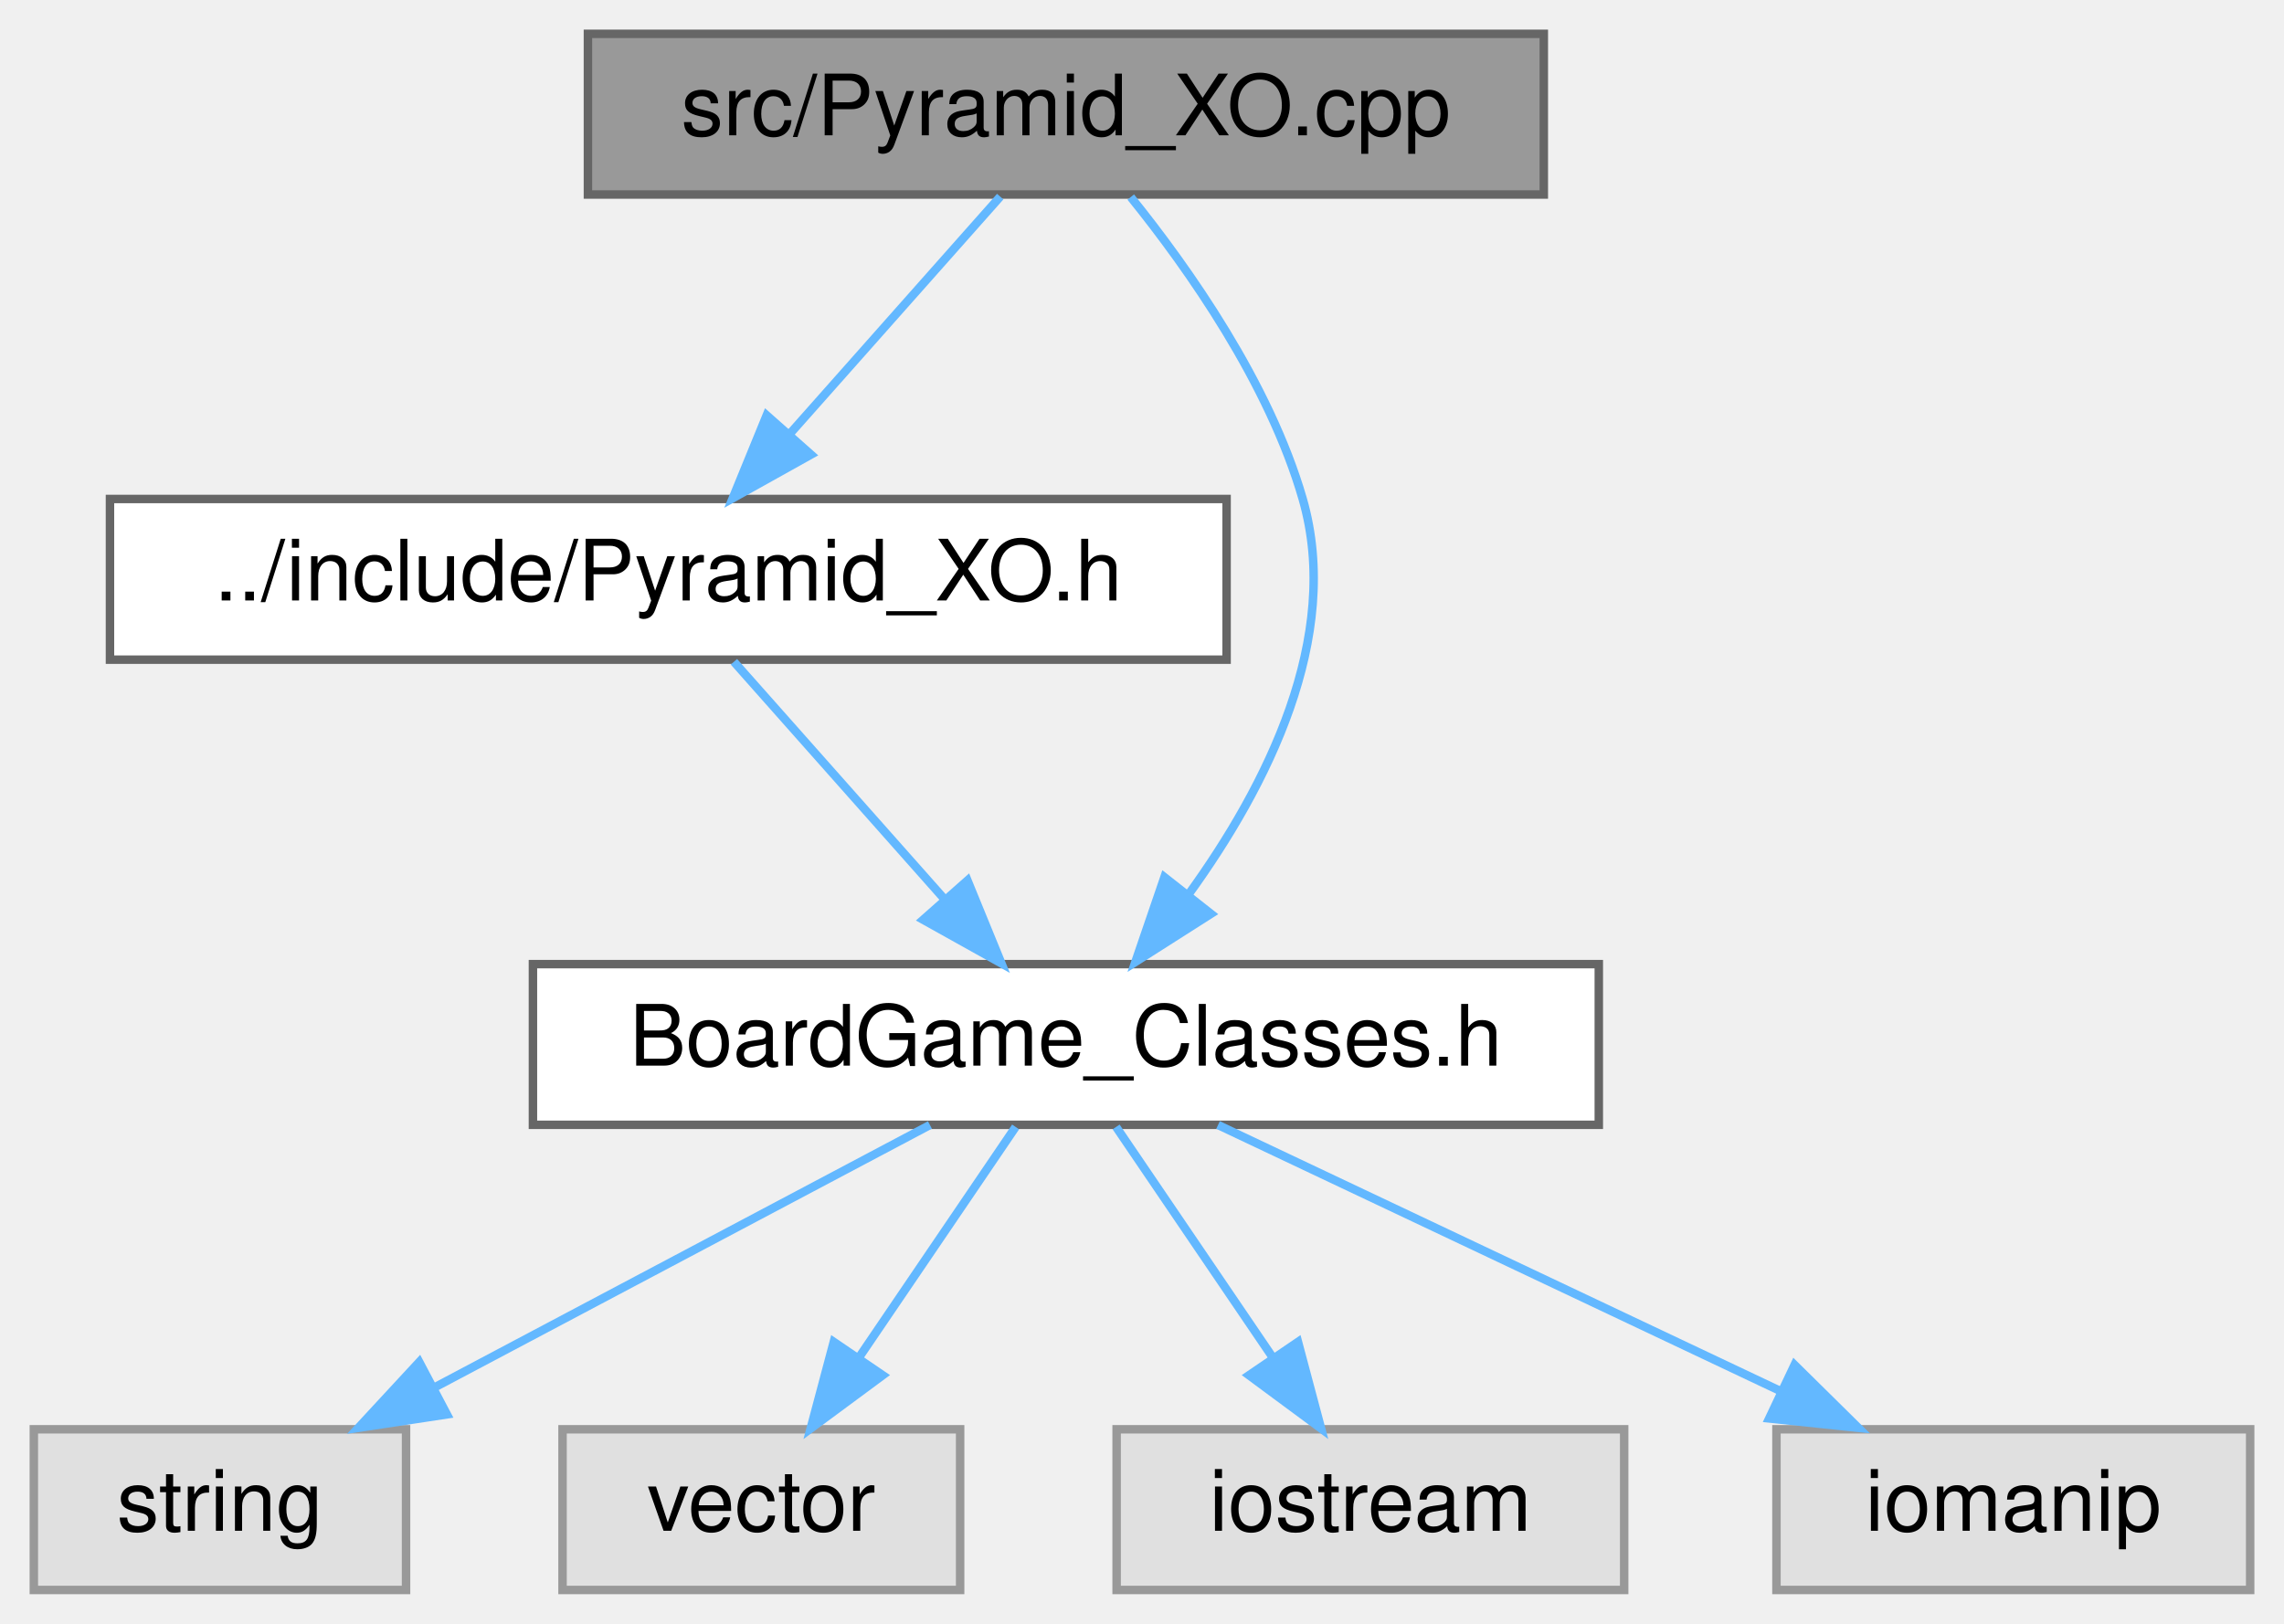
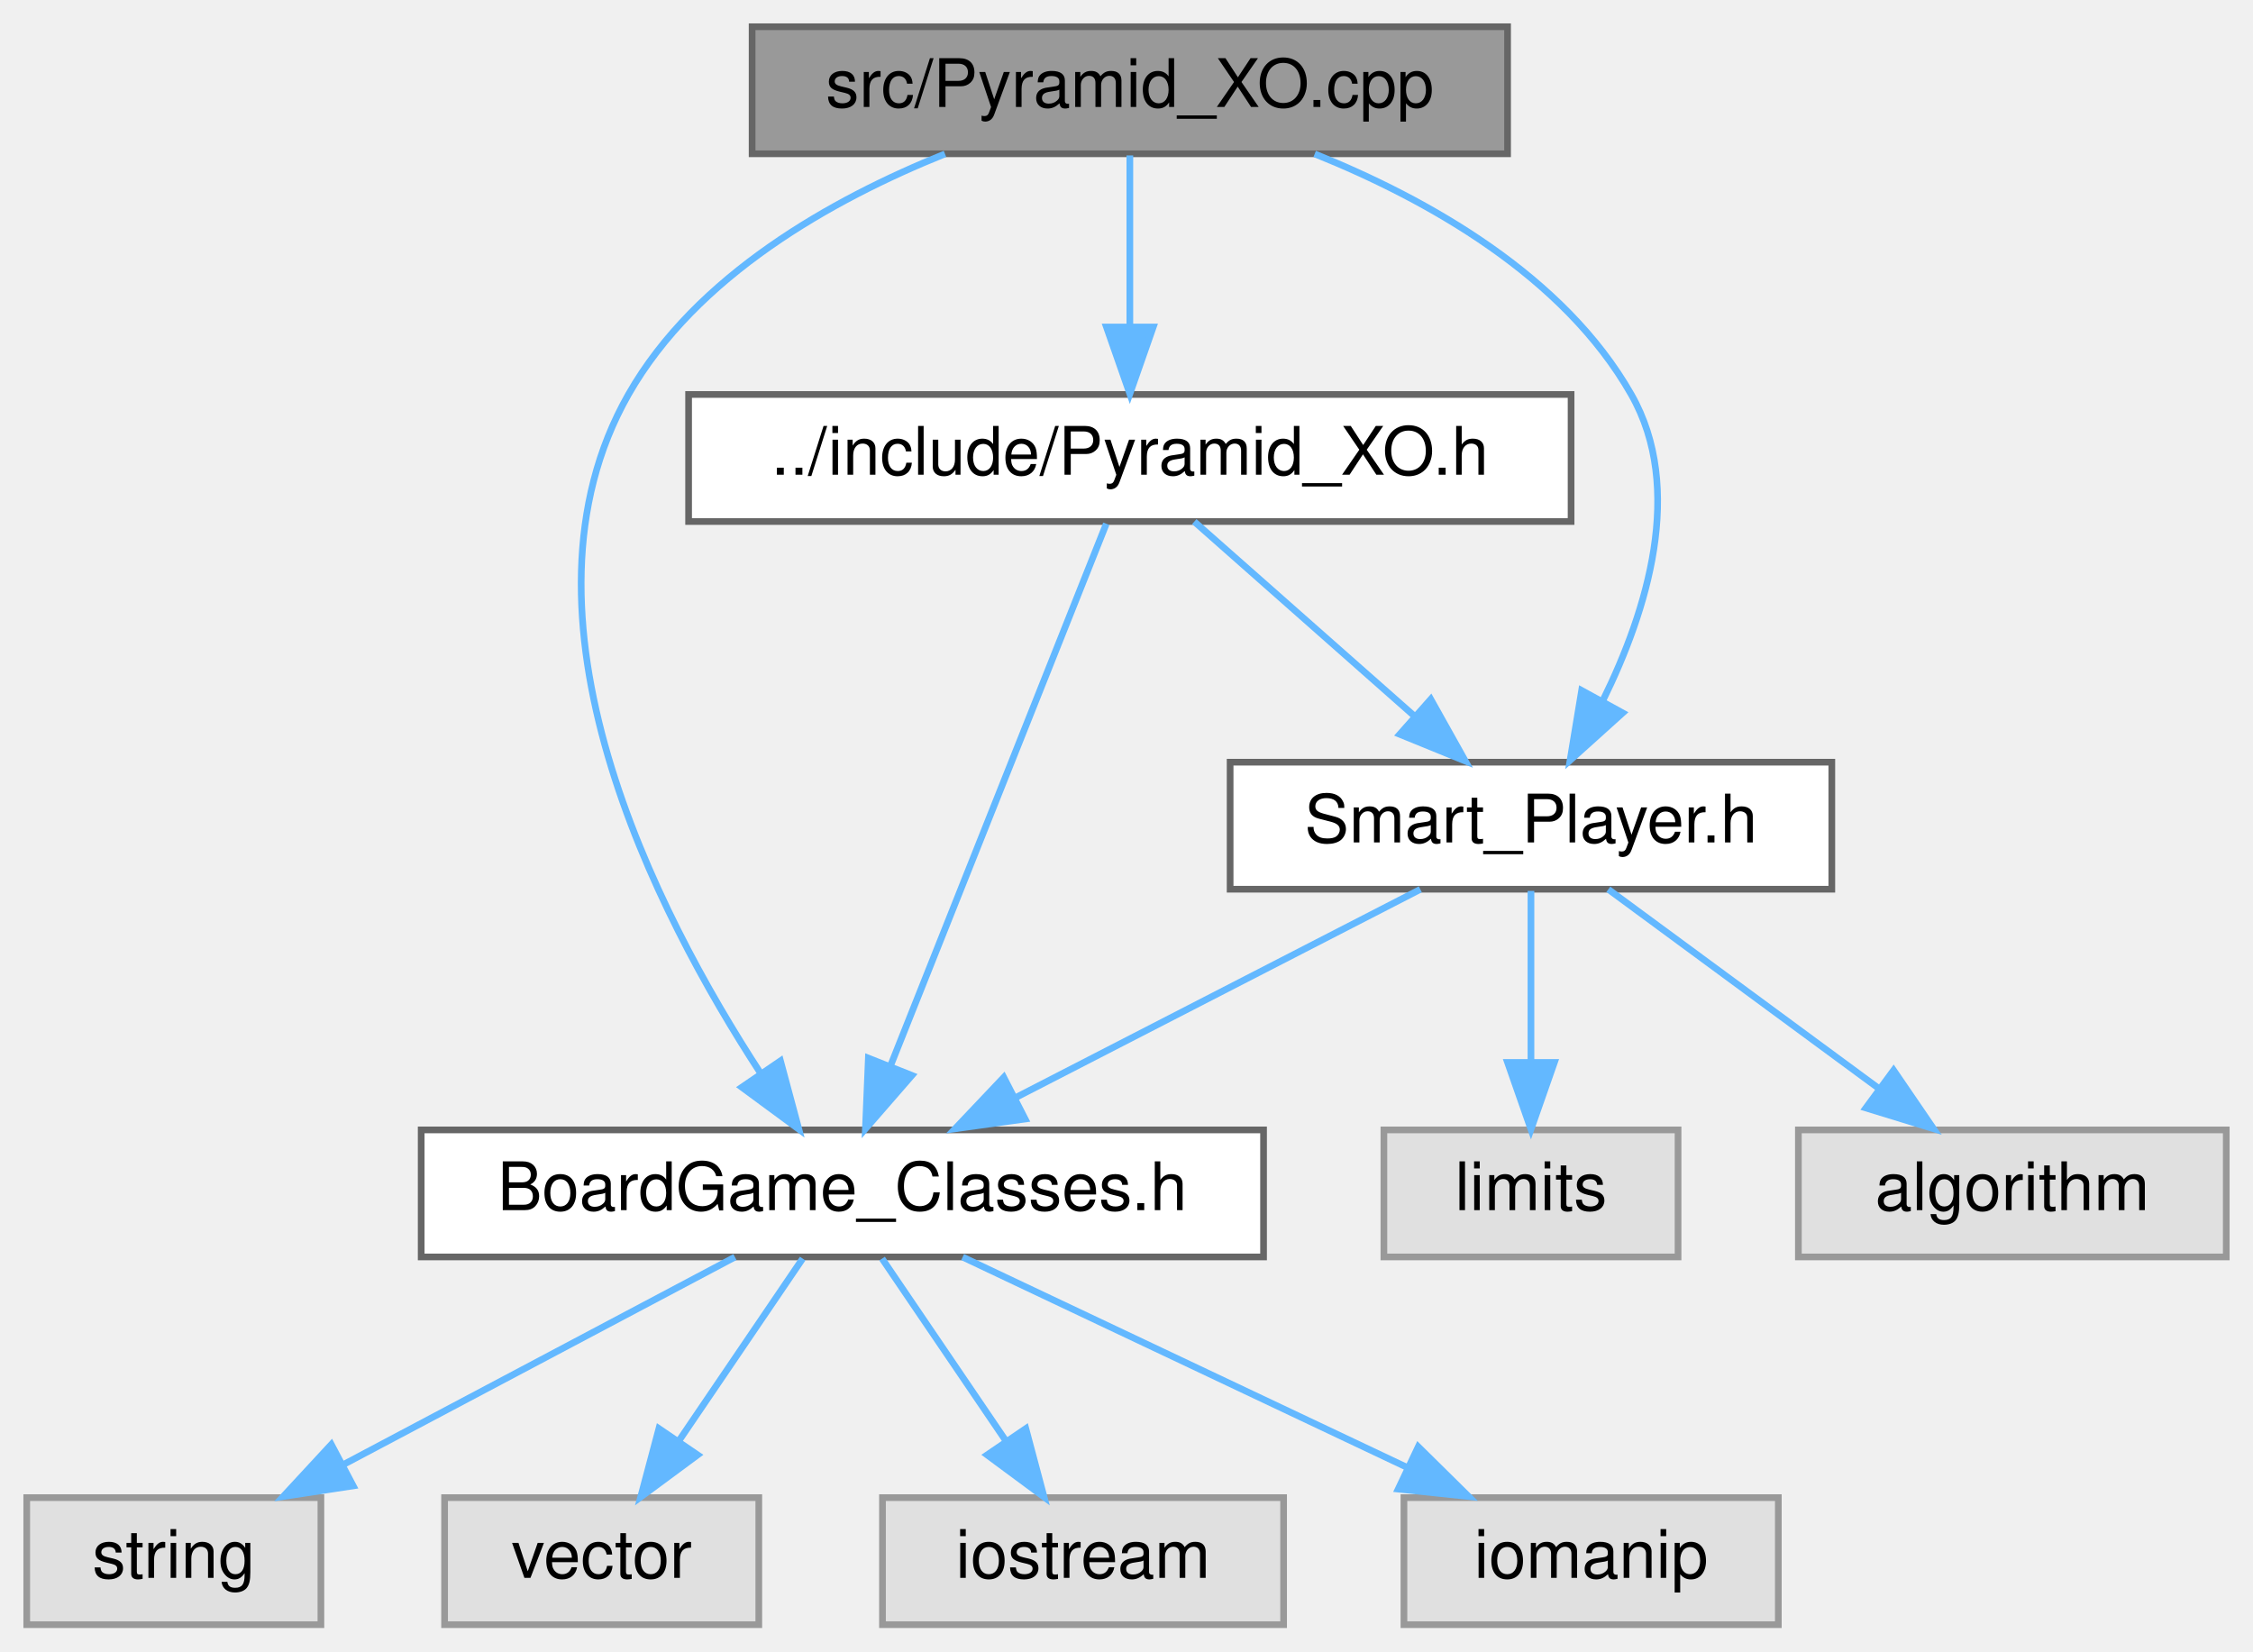
- <svg xmlns="http://www.w3.org/2000/svg" xmlns:xlink="http://www.w3.org/1999/xlink" width="270pt" height="192pt" viewBox="0.00 0.00 270.00 192.00">
-   <g id="graph0" class="graph" transform="scale(1 1) rotate(0) translate(4 188)">
+ <svg xmlns="http://www.w3.org/2000/svg" xmlns:xlink="http://www.w3.org/1999/xlink" width="337pt" height="247pt" viewBox="0.00 0.00 337.00 247.00">
+   <g id="graph0" class="graph" transform="scale(1 1) rotate(0) translate(4 243)">
    <g id="Node000001" class="node">
      <g id="a_Node000001">
        <a xlink:title=" ">
-           <polygon fill="#999999" stroke="#666666" points="178.5,-184 65.5,-184 65.5,-165 178.5,-165 178.5,-184" />
-           <text text-anchor="middle" x="122" y="-172" font-family="Helvetica,sans-Serif" font-size="10.00">src/Pyramid_XO.cpp</text>
+           <polygon fill="#999999" stroke="#666666" points="221.5,-239 108.5,-239 108.5,-220 221.5,-220 221.5,-239" />
+           <text text-anchor="middle" x="165" y="-227" font-family="Helvetica,sans-Serif" font-size="10.00">src/Pyramid_XO.cpp</text>
        </a>
      </g>
    </g>
    <g id="Node000002" class="node">
      <g id="a_Node000002">
        <a xlink:href="Pyramid__XO_8h.html" target="_top" xlink:title=" ">
-           <polygon fill="white" stroke="#666666" points="141,-129 9,-129 9,-110 141,-110 141,-129" />
-           <text text-anchor="middle" x="75" y="-117" font-family="Helvetica,sans-Serif" font-size="10.00">../include/Pyramid_XO.h</text>
+           <polygon fill="white" stroke="#666666" points="231,-184 99,-184 99,-165 231,-165 231,-184" />
+           <text text-anchor="middle" x="165" y="-172" font-family="Helvetica,sans-Serif" font-size="10.00">../include/Pyramid_XO.h</text>
        </a>
      </g>
    </g>
    <g id="edge1_Node000001_Node000002" class="edge">
      <g id="a_edge1_Node000001_Node000002">
        <a xlink:title=" ">
-           <path fill="none" stroke="#63b8ff" d="M114.24,-164.75C107.53,-157.18 97.66,-146.05 89.49,-136.84" />
-           <polygon fill="#63b8ff" stroke="#63b8ff" points="91.87,-134.25 82.62,-129.09 86.63,-138.89 91.87,-134.25" />
+           <path fill="none" stroke="#63b8ff" d="M165,-219.75C165,-212.8 165,-202.85 165,-194.13" />
+           <polygon fill="#63b8ff" stroke="#63b8ff" points="168.5,-194.09 165,-184.09 161.5,-194.09 168.5,-194.09" />
        </a>
      </g>
    </g>
    <g id="Node000003" class="node">
      <g id="a_Node000003">
        <a xlink:href="BoardGame__Classes_8h.html" target="_top" xlink:title=" ">
          <polygon fill="white" stroke="#666666" points="185,-74 59,-74 59,-55 185,-55 185,-74" />
          <text text-anchor="middle" x="122" y="-62" font-family="Helvetica,sans-Serif" font-size="10.00">BoardGame_Classes.h</text>
        </a>
      </g>
    </g>
-     <g id="edge7_Node000001_Node000003" class="edge">
-       <g id="a_edge7_Node000001_Node000003">
+     <g id="edge11_Node000001_Node000003" class="edge">
+       <g id="a_edge11_Node000001_Node000003">
        <a xlink:title=" ">
-           <path fill="none" stroke="#63b8ff" d="M129.67,-164.7C136.52,-156.21 146.05,-142.68 150,-129 154.73,-112.6 145.66,-94.92 136.6,-82.38" />
-           <polygon fill="#63b8ff" stroke="#63b8ff" points="139.15,-79.95 130.22,-74.26 133.65,-84.28 139.15,-79.95" />
+           <path fill="none" stroke="#63b8ff" d="M137.35,-219.98C120.42,-213.17 100.11,-201.76 90,-184 71.2,-150.98 94.12,-106.46 109.76,-82.49" />
+           <polygon fill="#63b8ff" stroke="#63b8ff" points="112.74,-84.33 115.49,-74.1 106.96,-80.38 112.74,-84.33" />
+         </a>
+       </g>
+     </g>
+     <g id="Node000008" class="node">
+       <g id="a_Node000008">
+         <a xlink:href="Smart__Player_8h.html" target="_top" xlink:title=" ">
+           <polygon fill="white" stroke="#666666" points="270,-129 180,-129 180,-110 270,-110 270,-129" />
+           <text text-anchor="middle" x="225" y="-117" font-family="Helvetica,sans-Serif" font-size="10.00">Smart_Player.h</text>
+         </a>
+       </g>
+     </g>
+     <g id="edge12_Node000001_Node000008" class="edge">
+       <g id="a_edge12_Node000001_Node000008">
+         <a xlink:title=" ">
+           <path fill="none" stroke="#63b8ff" d="M192.65,-219.98C209.58,-213.17 229.89,-201.76 240,-184 248.04,-169.88 242.36,-151.65 235.81,-138.34" />
+           <polygon fill="#63b8ff" stroke="#63b8ff" points="238.72,-136.37 230.85,-129.28 232.58,-139.73 238.72,-136.37" />
        </a>
      </g>
    </g>
    <g id="edge2_Node000002_Node000003" class="edge">
      <g id="a_edge2_Node000002_Node000003">
        <a xlink:title=" ">
-           <path fill="none" stroke="#63b8ff" d="M82.76,-109.75C89.47,-102.18 99.34,-91.05 107.51,-81.84" />
-           <polygon fill="#63b8ff" stroke="#63b8ff" points="110.37,-83.89 114.38,-74.09 105.13,-79.25 110.37,-83.89" />
+           <path fill="none" stroke="#63b8ff" d="M161.48,-164.66C154.45,-147.01 138.56,-107.09 129.22,-83.64" />
+           <polygon fill="#63b8ff" stroke="#63b8ff" points="132.4,-82.15 125.45,-74.16 125.89,-84.74 132.4,-82.15" />
+         </a>
+       </g>
+     </g>
+     <g id="edge7_Node000002_Node000008" class="edge">
+       <g id="a_edge7_Node000002_Node000008">
+         <a xlink:title=" ">
+           <path fill="none" stroke="#63b8ff" d="M174.64,-164.98C183.51,-157.15 196.87,-145.34 207.61,-135.86" />
+           <polygon fill="#63b8ff" stroke="#63b8ff" points="210.01,-138.41 215.18,-129.17 205.37,-133.17 210.01,-138.41" />
        </a>
      </g>
    </g>
    <g id="Node000004" class="node">
      <g id="a_Node000004">
        <a xlink:title=" ">
          <polygon fill="#e0e0e0" stroke="#999999" points="44,-19 0,-19 0,0 44,0 44,-19" />
          <text text-anchor="middle" x="22" y="-7" font-family="Helvetica,sans-Serif" font-size="10.00">string</text>
        </a>
      </g>
    </g>
    <g id="edge3_Node000003_Node000004" class="edge">
      <g id="a_edge3_Node000003_Node000004">
        <a xlink:title=" ">
          <path fill="none" stroke="#63b8ff" d="M105.93,-54.98C90.14,-46.61 65.78,-33.7 47.37,-23.95" />
          <polygon fill="#63b8ff" stroke="#63b8ff" points="48.83,-20.76 38.36,-19.17 45.56,-26.95 48.83,-20.76" />
        </a>
      </g>
    </g>
    <g id="Node000005" class="node">
      <g id="a_Node000005">
        <a xlink:title=" ">
          <polygon fill="#e0e0e0" stroke="#999999" points="109.5,-19 62.5,-19 62.5,0 109.5,0 109.5,-19" />
          <text text-anchor="middle" x="86" y="-7" font-family="Helvetica,sans-Serif" font-size="10.00">vector</text>
        </a>
      </g>
    </g>
    <g id="edge4_Node000003_Node000005" class="edge">
      <g id="a_edge4_Node000003_Node000005">
        <a xlink:title=" ">
          <path fill="none" stroke="#63b8ff" d="M116.06,-54.75C111.02,-47.34 103.66,-36.5 97.49,-27.41" />
          <polygon fill="#63b8ff" stroke="#63b8ff" points="100.35,-25.39 91.83,-19.09 94.56,-29.33 100.35,-25.39" />
        </a>
      </g>
    </g>
    <g id="Node000006" class="node">
      <g id="a_Node000006">
        <a xlink:title=" ">
          <polygon fill="#e0e0e0" stroke="#999999" points="188,-19 128,-19 128,0 188,0 188,-19" />
          <text text-anchor="middle" x="158" y="-7" font-family="Helvetica,sans-Serif" font-size="10.00">iostream</text>
        </a>
      </g>
    </g>
    <g id="edge5_Node000003_Node000006" class="edge">
      <g id="a_edge5_Node000003_Node000006">
        <a xlink:title=" ">
          <path fill="none" stroke="#63b8ff" d="M127.94,-54.75C132.98,-47.34 140.34,-36.5 146.51,-27.41" />
          <polygon fill="#63b8ff" stroke="#63b8ff" points="149.44,-29.33 152.17,-19.09 143.65,-25.39 149.44,-29.33" />
        </a>
      </g>
    </g>
    <g id="Node000007" class="node">
      <g id="a_Node000007">
        <a xlink:title=" ">
          <polygon fill="#e0e0e0" stroke="#999999" points="262,-19 206,-19 206,0 262,0 262,-19" />
          <text text-anchor="middle" x="234" y="-7" font-family="Helvetica,sans-Serif" font-size="10.00">iomanip</text>
        </a>
      </g>
    </g>
    <g id="edge6_Node000003_Node000007" class="edge">
      <g id="a_edge6_Node000003_Node000007">
        <a xlink:title=" ">
          <path fill="none" stroke="#63b8ff" d="M139.99,-54.98C157.93,-46.5 185.72,-33.35 206.43,-23.54" />
          <polygon fill="#63b8ff" stroke="#63b8ff" points="208.14,-26.61 215.68,-19.17 205.14,-20.28 208.14,-26.61" />
        </a>
      </g>
    </g>
+     <g id="edge8_Node000008_Node000003" class="edge">
+       <g id="a_edge8_Node000008_Node000003">
+         <a xlink:title=" ">
+           <path fill="none" stroke="#63b8ff" d="M208.45,-109.98C192.11,-101.57 166.87,-88.59 147.87,-78.81" />
+           <polygon fill="#63b8ff" stroke="#63b8ff" points="149.34,-75.63 138.85,-74.17 146.14,-81.86 149.34,-75.63" />
+         </a>
+       </g>
+     </g>
+     <g id="Node000009" class="node">
+       <g id="a_Node000009">
+         <a xlink:title=" ">
+           <polygon fill="#e0e0e0" stroke="#999999" points="247,-74 203,-74 203,-55 247,-55 247,-74" />
+           <text text-anchor="middle" x="225" y="-62" font-family="Helvetica,sans-Serif" font-size="10.00">limits</text>
+         </a>
+       </g>
+     </g>
+     <g id="edge9_Node000008_Node000009" class="edge">
+       <g id="a_edge9_Node000008_Node000009">
+         <a xlink:title=" ">
+           <path fill="none" stroke="#63b8ff" d="M225,-109.75C225,-102.8 225,-92.85 225,-84.13" />
+           <polygon fill="#63b8ff" stroke="#63b8ff" points="228.5,-84.09 225,-74.09 221.5,-84.09 228.5,-84.09" />
+         </a>
+       </g>
+     </g>
+     <g id="Node000010" class="node">
+       <g id="a_Node000010">
+         <a xlink:title=" ">
+           <polygon fill="#e0e0e0" stroke="#999999" points="329,-74 265,-74 265,-55 329,-55 329,-74" />
+           <text text-anchor="middle" x="297" y="-62" font-family="Helvetica,sans-Serif" font-size="10.00">algorithm</text>
+         </a>
+       </g>
+     </g>
+     <g id="edge10_Node000008_Node000010" class="edge">
+       <g id="a_edge10_Node000008_Node000010">
+         <a xlink:title=" ">
+           <path fill="none" stroke="#63b8ff" d="M236.57,-109.98C247.42,-102 263.88,-89.88 276.88,-80.31" />
+           <polygon fill="#63b8ff" stroke="#63b8ff" points="279.24,-82.92 285.22,-74.17 275.09,-77.28 279.24,-82.92" />
+         </a>
+       </g>
+     </g>
  </g>
</svg>
